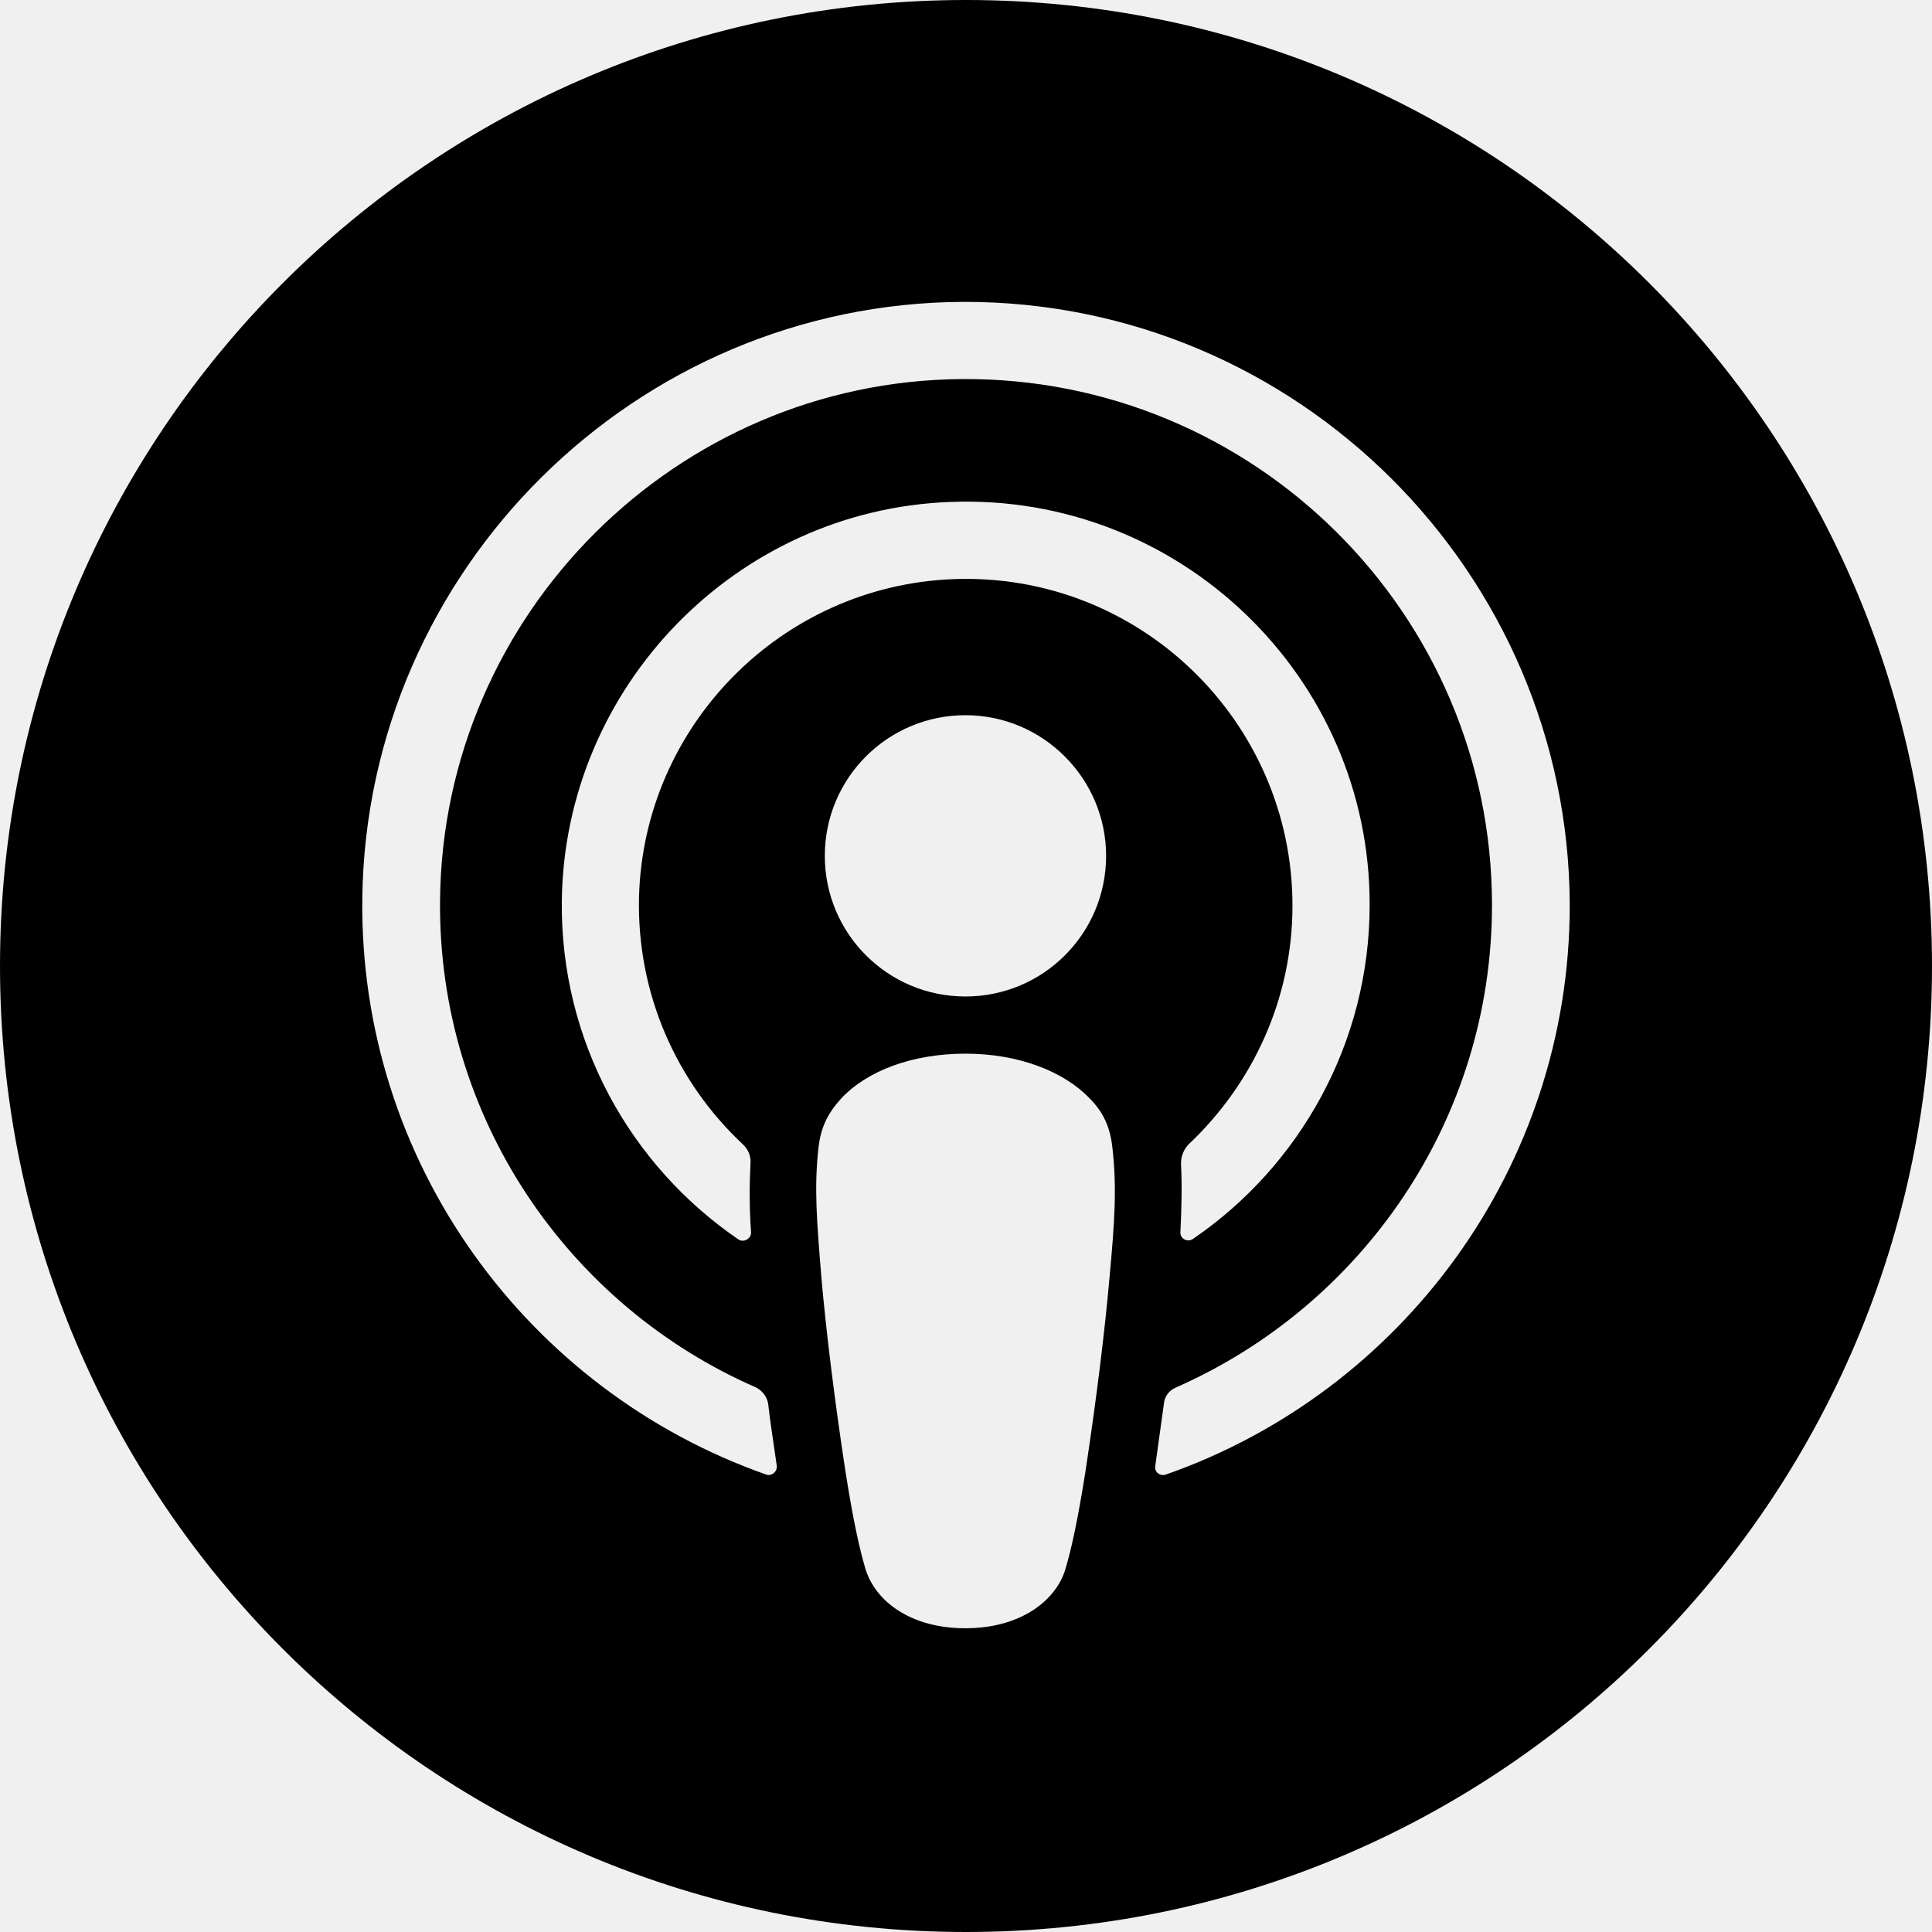
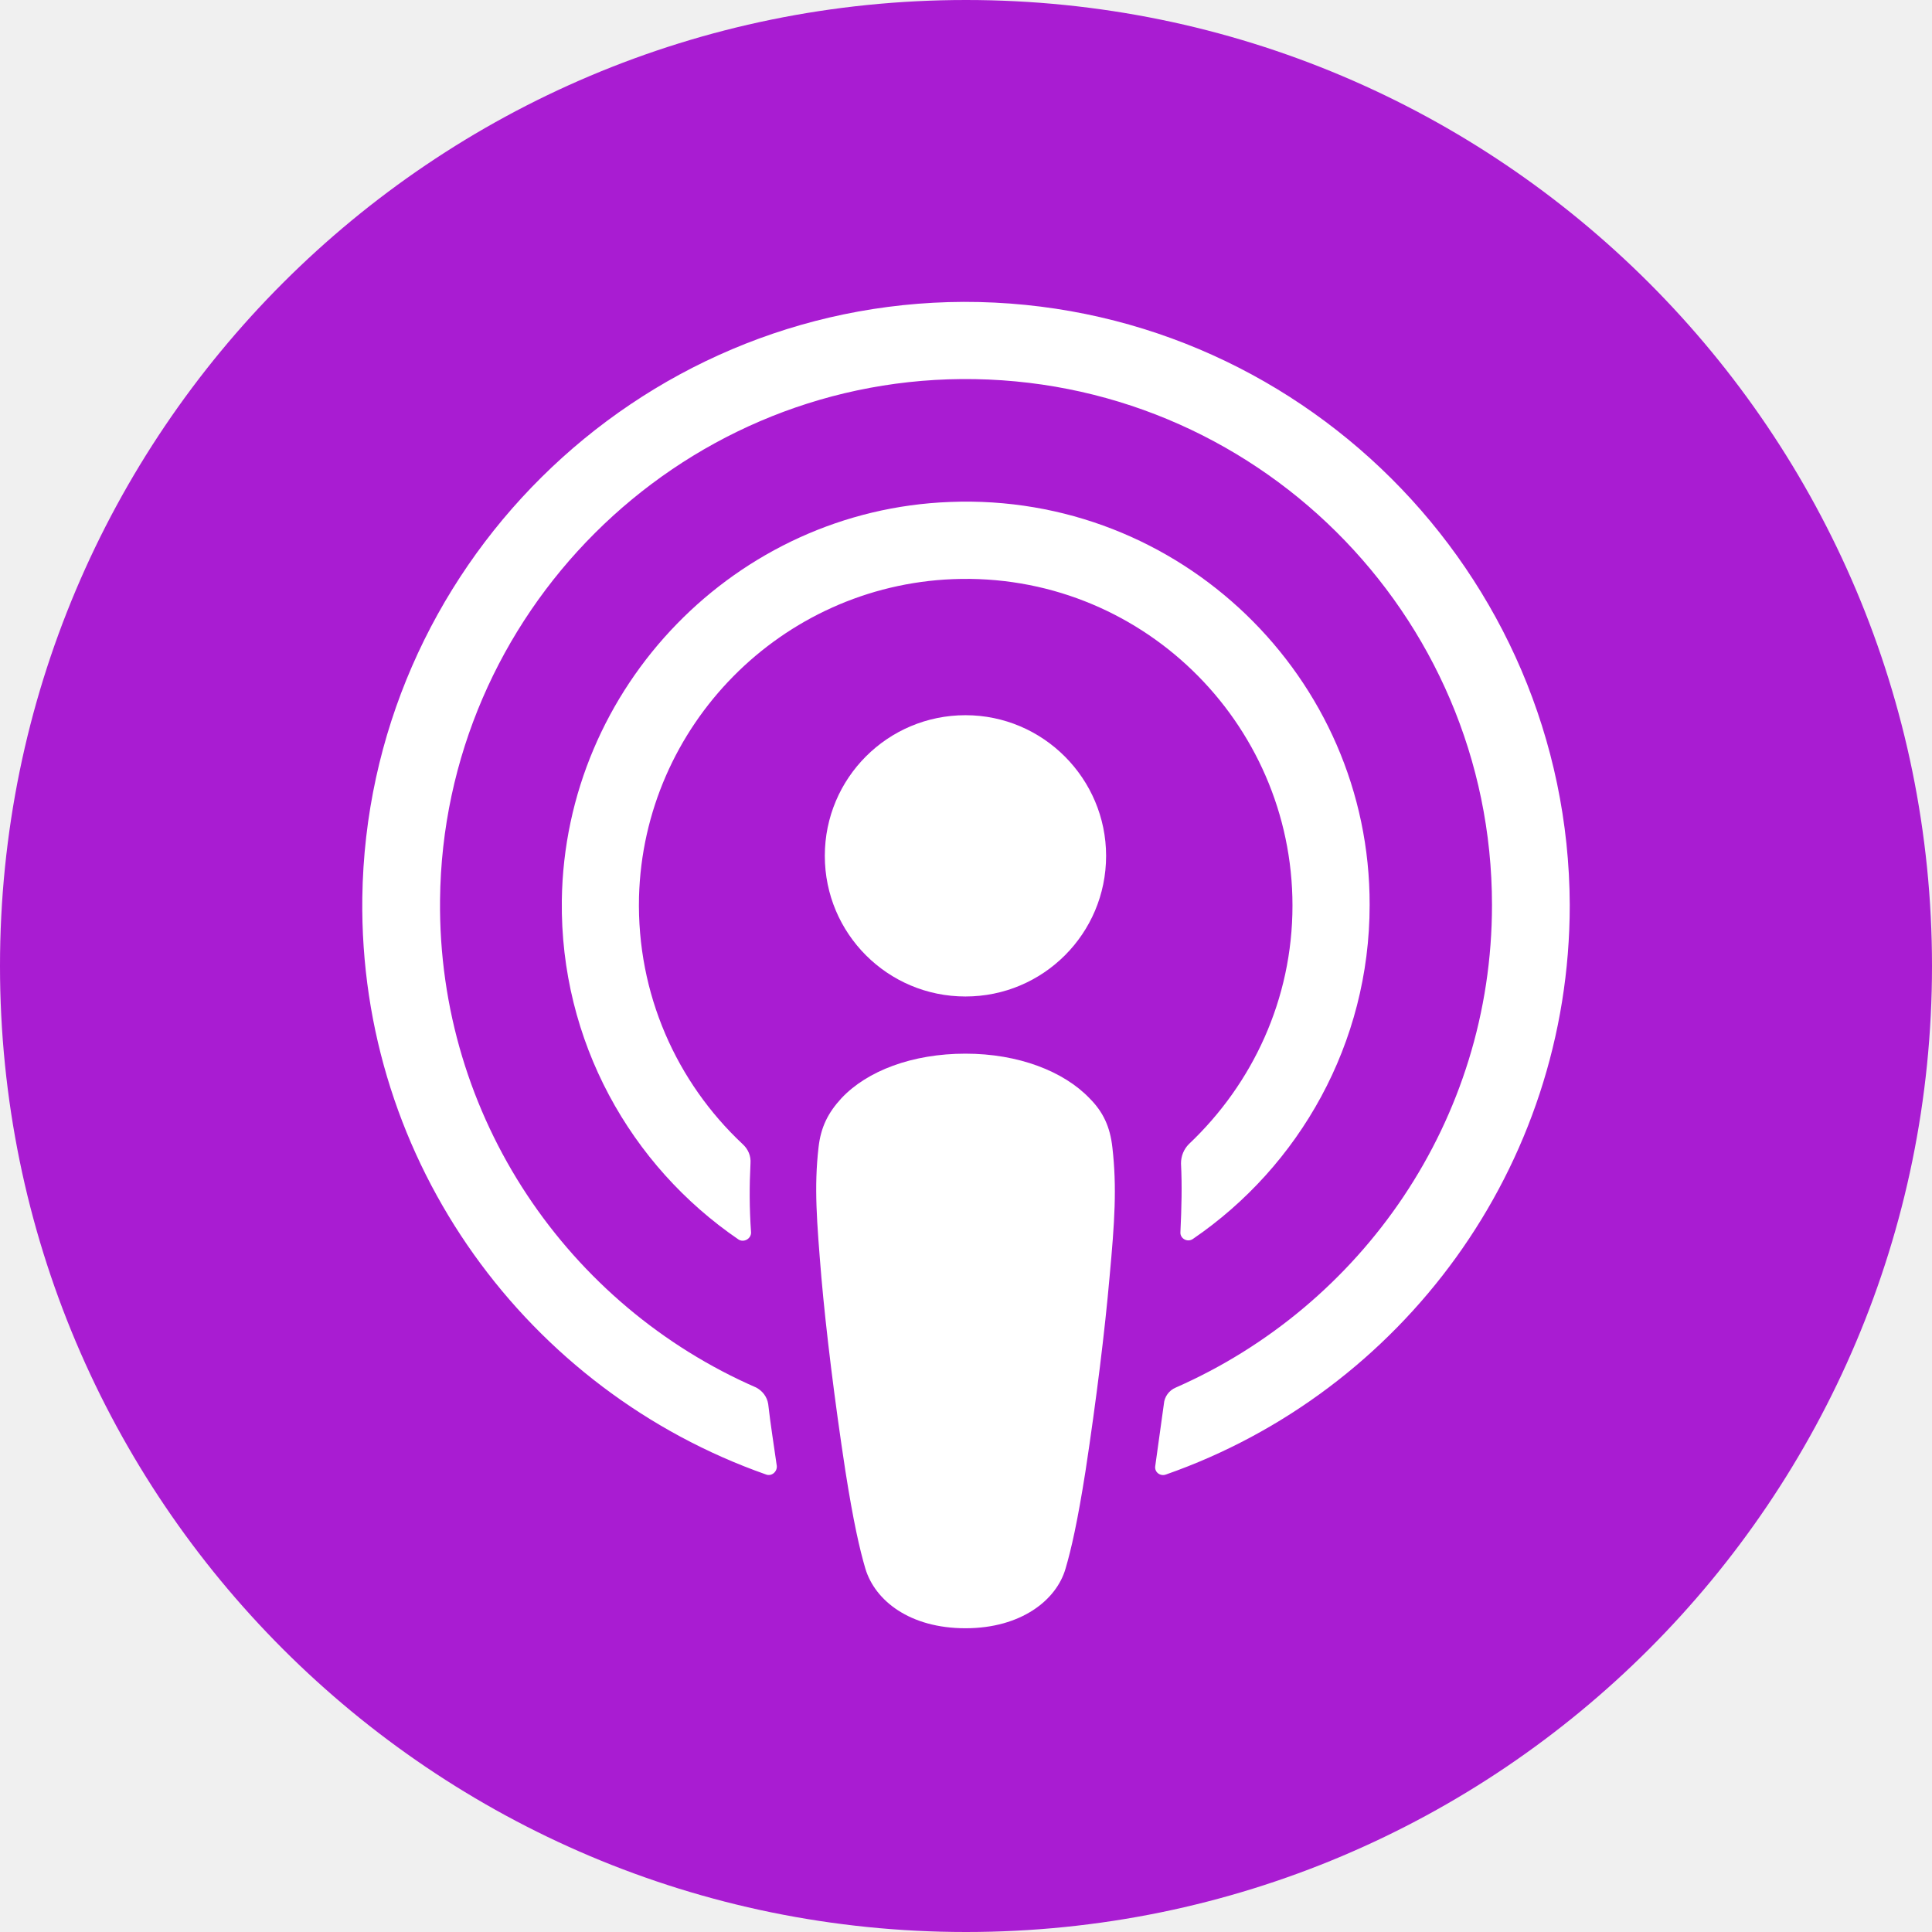
- <svg xmlns="http://www.w3.org/2000/svg" width="64" height="64" viewBox="0 0 64 64">
-   <path fill-rule="evenodd" clip-rule="evenodd" d="M32 0C14.327 0 0 14.327 0 32C0 49.673 14.327 64 32 64C49.673 64 64 49.673 64 32C64 14.327 49.673 0 32 0ZM12.002 29.734C12.153 18.863 21.054 10.038 31.925 10C42.966 9.981 51.962 18.958 52 29.98C52 38.692 46.413 46.116 38.629 48.843C38.44 48.919 38.232 48.767 38.27 48.559L38.554 46.514C38.572 46.267 38.724 46.059 38.951 45.964C45.106 43.256 49.424 37.12 49.424 29.98C49.424 20.322 41.527 12.481 31.849 12.557C22.399 12.633 14.672 20.34 14.577 29.81C14.502 37.025 18.838 43.256 25.05 45.964C25.259 46.078 25.41 46.267 25.448 46.514C25.499 46.968 25.566 47.423 25.633 47.877C25.667 48.105 25.701 48.332 25.732 48.559C25.751 48.748 25.562 48.919 25.372 48.843C17.513 46.078 11.888 38.541 12.002 29.734ZM36.641 28.351C36.641 30.927 34.557 33.01 31.982 33.01C29.406 33.01 27.323 30.927 27.323 28.351C27.323 25.776 29.406 23.692 31.982 23.692C34.557 23.692 36.641 25.795 36.641 28.351ZM36.849 38.01C36.773 37.328 36.546 36.836 36.092 36.382C35.239 35.491 33.743 34.904 31.982 34.904C30.221 34.904 28.725 35.472 27.872 36.382C27.437 36.855 27.191 37.328 27.115 38.01C26.964 39.331 27.057 40.464 27.208 42.289L27.209 42.309C27.361 44.052 27.645 46.381 28.005 48.73C28.27 50.415 28.478 51.324 28.668 51.968C28.99 53.029 30.145 53.938 31.982 53.938C33.819 53.938 34.993 53.01 35.296 51.968C35.486 51.324 35.694 50.415 35.959 48.73C36.319 46.362 36.603 44.052 36.755 42.309C36.925 40.472 37.001 39.336 36.849 38.01ZM31.471 16.628C24.387 16.893 18.706 22.745 18.611 29.828C18.554 34.487 20.884 38.616 24.463 41.059C24.634 41.172 24.88 41.04 24.88 40.831C24.823 40.017 24.823 39.297 24.861 38.54C24.88 38.294 24.785 38.066 24.596 37.896C22.418 35.851 21.092 32.934 21.168 29.715C21.32 24.033 25.884 19.412 31.565 19.185C37.739 18.939 42.815 23.9 42.815 29.999C42.815 33.105 41.489 35.907 39.387 37.896C39.216 38.066 39.122 38.294 39.122 38.54C39.16 39.279 39.141 39.998 39.103 40.813C39.084 41.021 39.33 41.172 39.52 41.04C43.042 38.635 45.371 34.563 45.371 29.98C45.39 22.442 39.084 16.325 31.471 16.628Z" />
+ <svg xmlns="http://www.w3.org/2000/svg" width="64" height="64" viewBox="0 0 64 64" fill="none">
+   <path d="M64 32C64 14.327 49.673 0 32 0C14.327 0 0 14.327 0 32C0 49.673 14.327 64 32 64C49.673 64 64 49.673 64 32Z" fill="#A91CD2" />
+   <path d="M36.849 38.01C36.773 37.328 36.546 36.836 36.092 36.382C35.239 35.491 33.743 34.904 31.982 34.904C30.221 34.904 28.725 35.472 27.872 36.382C27.437 36.855 27.191 37.328 27.115 38.01C26.963 39.336 27.058 40.472 27.209 42.309C27.361 44.052 27.645 46.381 28.005 48.73C28.27 50.415 28.478 51.324 28.668 51.968C28.99 53.029 30.145 53.938 31.982 53.938C33.819 53.938 34.993 53.01 35.296 51.968C35.486 51.324 35.694 50.415 35.959 48.73C36.319 46.362 36.603 44.052 36.755 42.309C36.925 40.472 37.001 39.336 36.849 38.01Z" fill="#fff" />
+   <path d="M36.641 28.351C36.641 30.927 34.557 33.01 31.982 33.01C29.406 33.01 27.323 30.927 27.323 28.351C27.323 25.776 29.406 23.692 31.982 23.692C34.557 23.692 36.641 25.795 36.641 28.351Z" fill="#fff" />
+   <path d="M31.925 10C21.054 10.038 12.153 18.863 12.002 29.734C11.888 38.541 17.513 46.078 25.372 48.843C25.562 48.919 25.751 48.748 25.732 48.559C25.637 47.877 25.524 47.195 25.448 46.514C25.41 46.267 25.259 46.078 25.05 45.964C18.838 43.256 14.502 37.025 14.577 29.81C14.672 20.34 22.399 12.633 31.849 12.557C41.527 12.481 49.424 20.322 49.424 29.98C49.424 37.12 45.106 43.256 38.951 45.964C38.724 46.059 38.572 46.267 38.554 46.514C38.459 47.195 38.364 47.877 38.27 48.559C38.232 48.767 38.44 48.919 38.629 48.843C46.413 46.116 52 38.692 52 29.98C51.962 18.958 42.966 9.981 31.925 10Z" fill="#fff" />
+   <path d="M31.47 16.628C24.387 16.893 18.706 22.745 18.611 29.828C18.554 34.487 20.884 38.616 24.463 41.059C24.634 41.172 24.88 41.04 24.88 40.831C24.823 40.017 24.823 39.297 24.861 38.54C24.88 38.294 24.785 38.066 24.596 37.896C22.418 35.851 21.092 32.934 21.168 29.715C21.319 24.033 25.884 19.412 31.565 19.185C37.739 18.939 42.815 23.9 42.815 29.999C42.815 33.105 41.489 35.907 39.387 37.896C39.216 38.066 39.122 38.294 39.122 38.54C39.16 39.279 39.141 39.998 39.103 40.813C39.084 41.021 39.33 41.172 39.519 41.04C43.042 38.635 45.371 34.563 45.371 29.98C45.39 22.442 39.084 16.325 31.47 16.628Z" fill="#fff" />
</svg>
